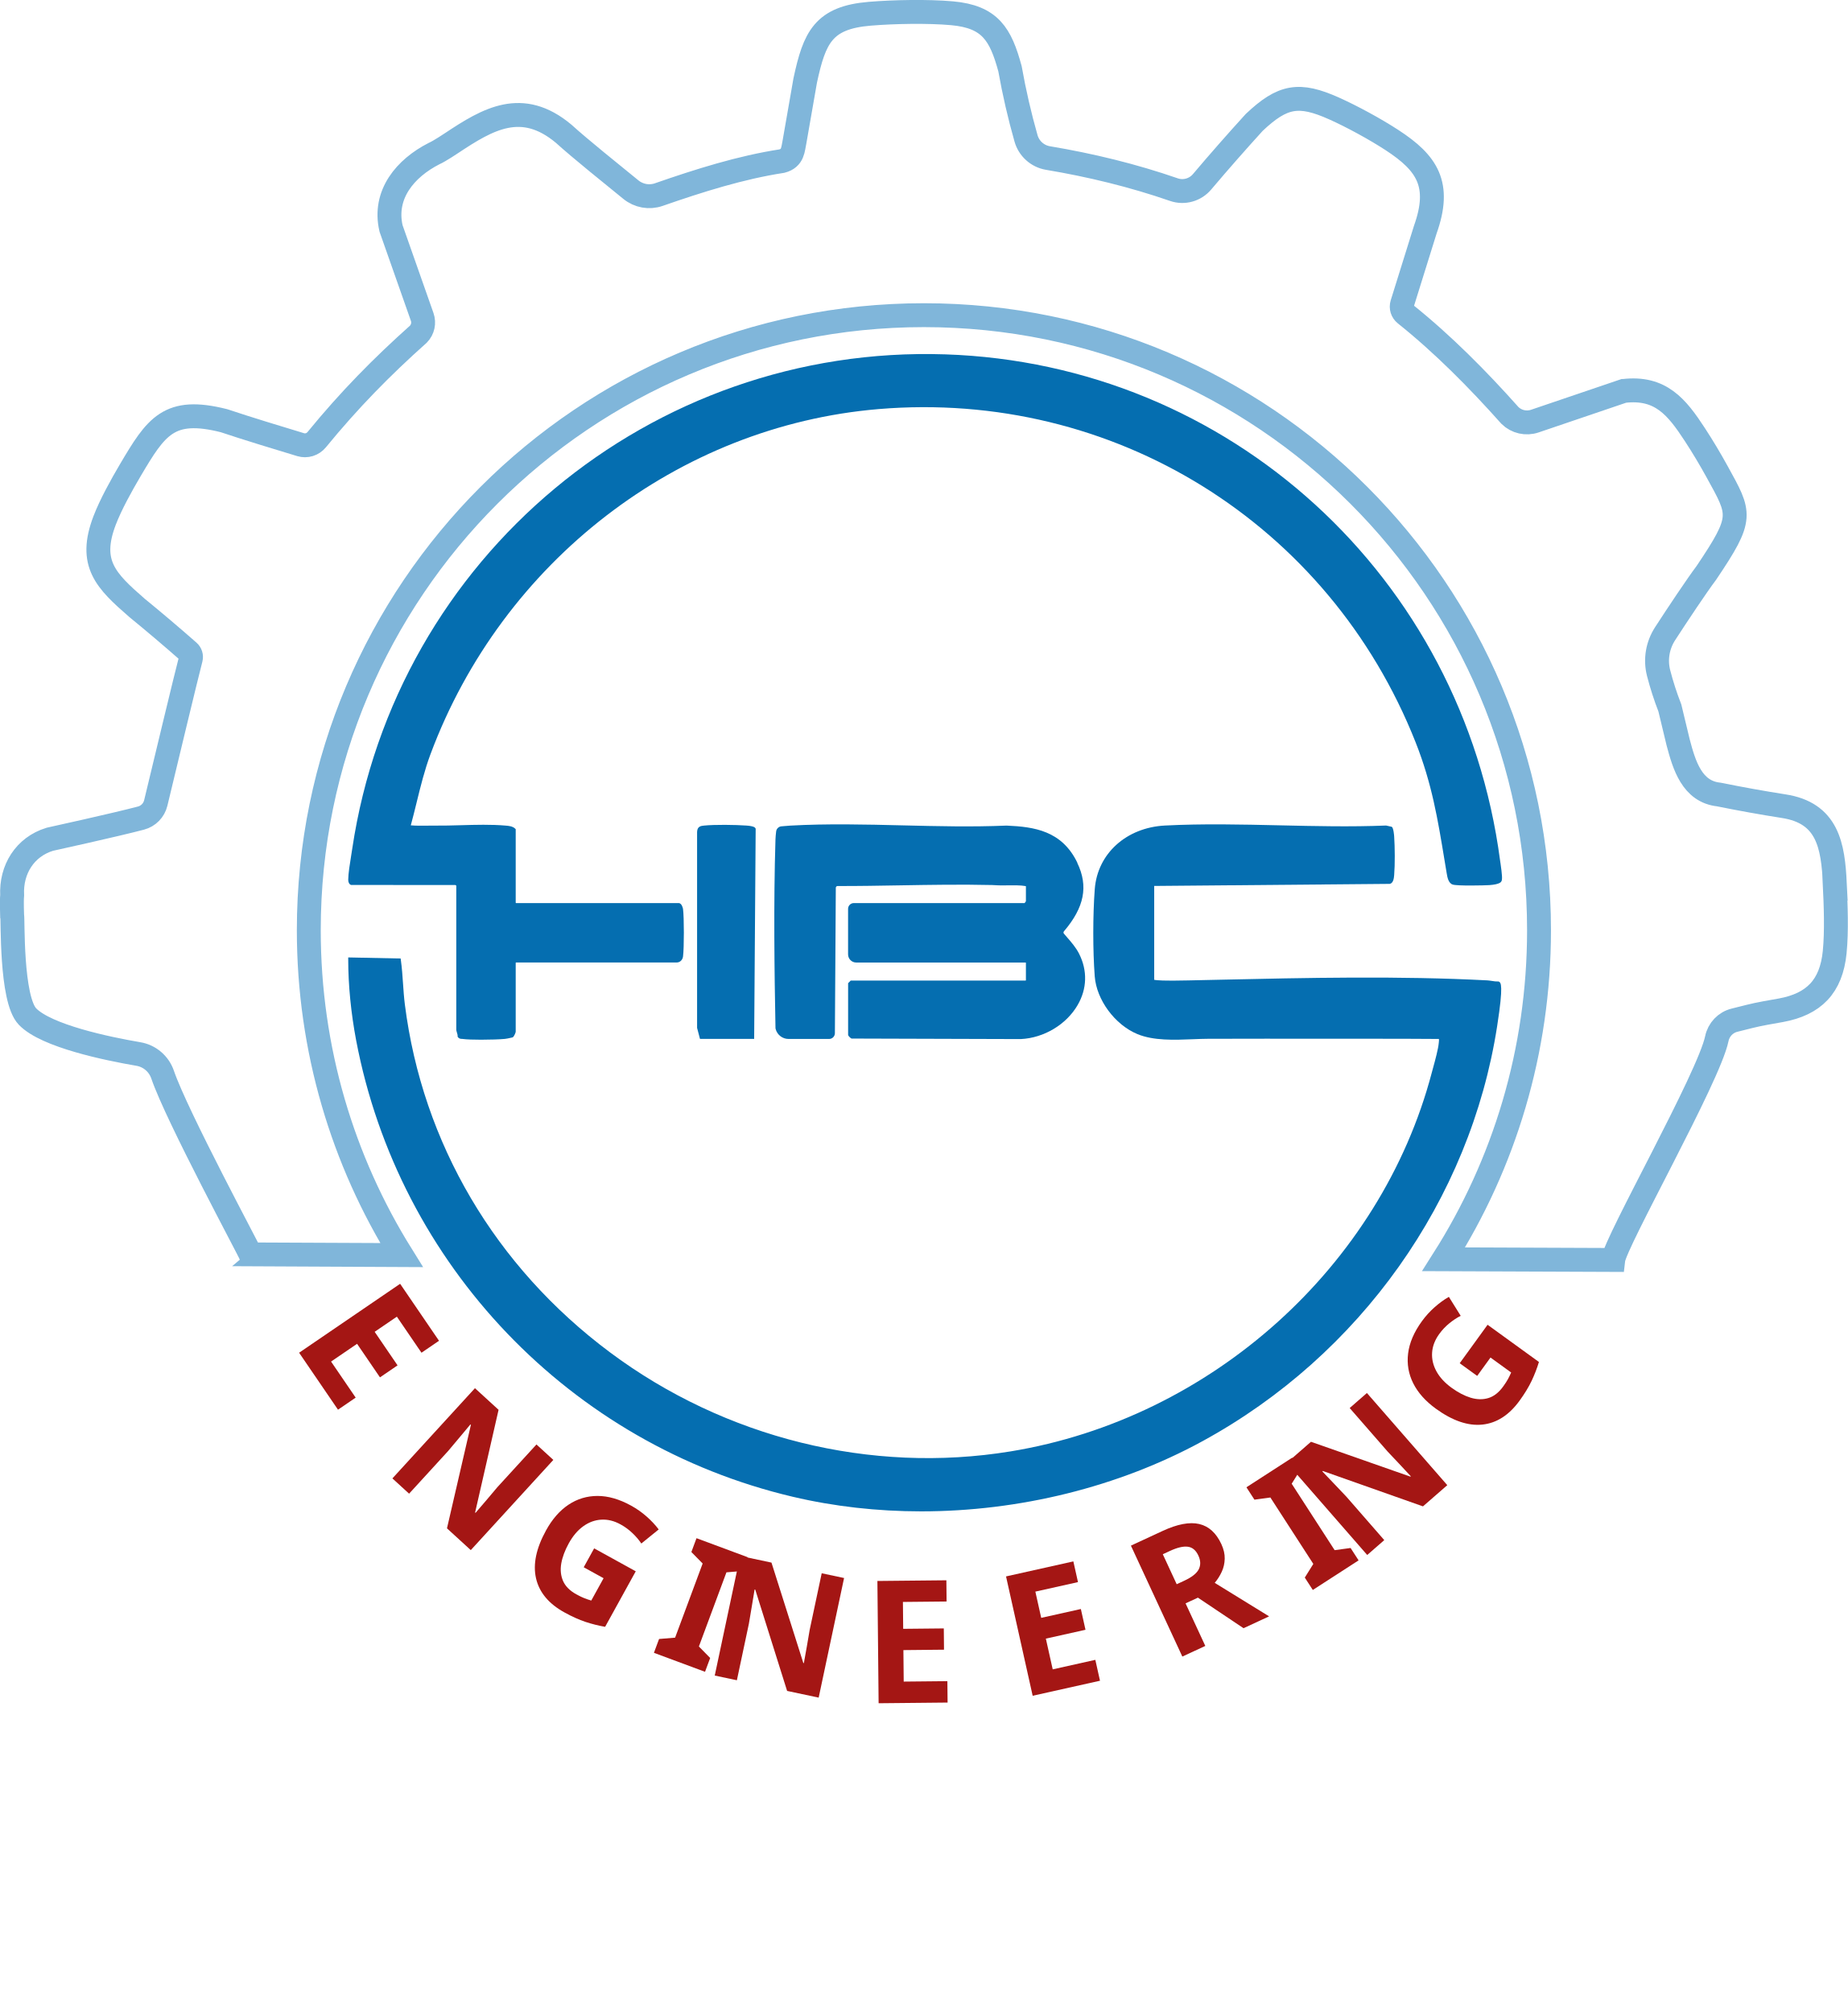
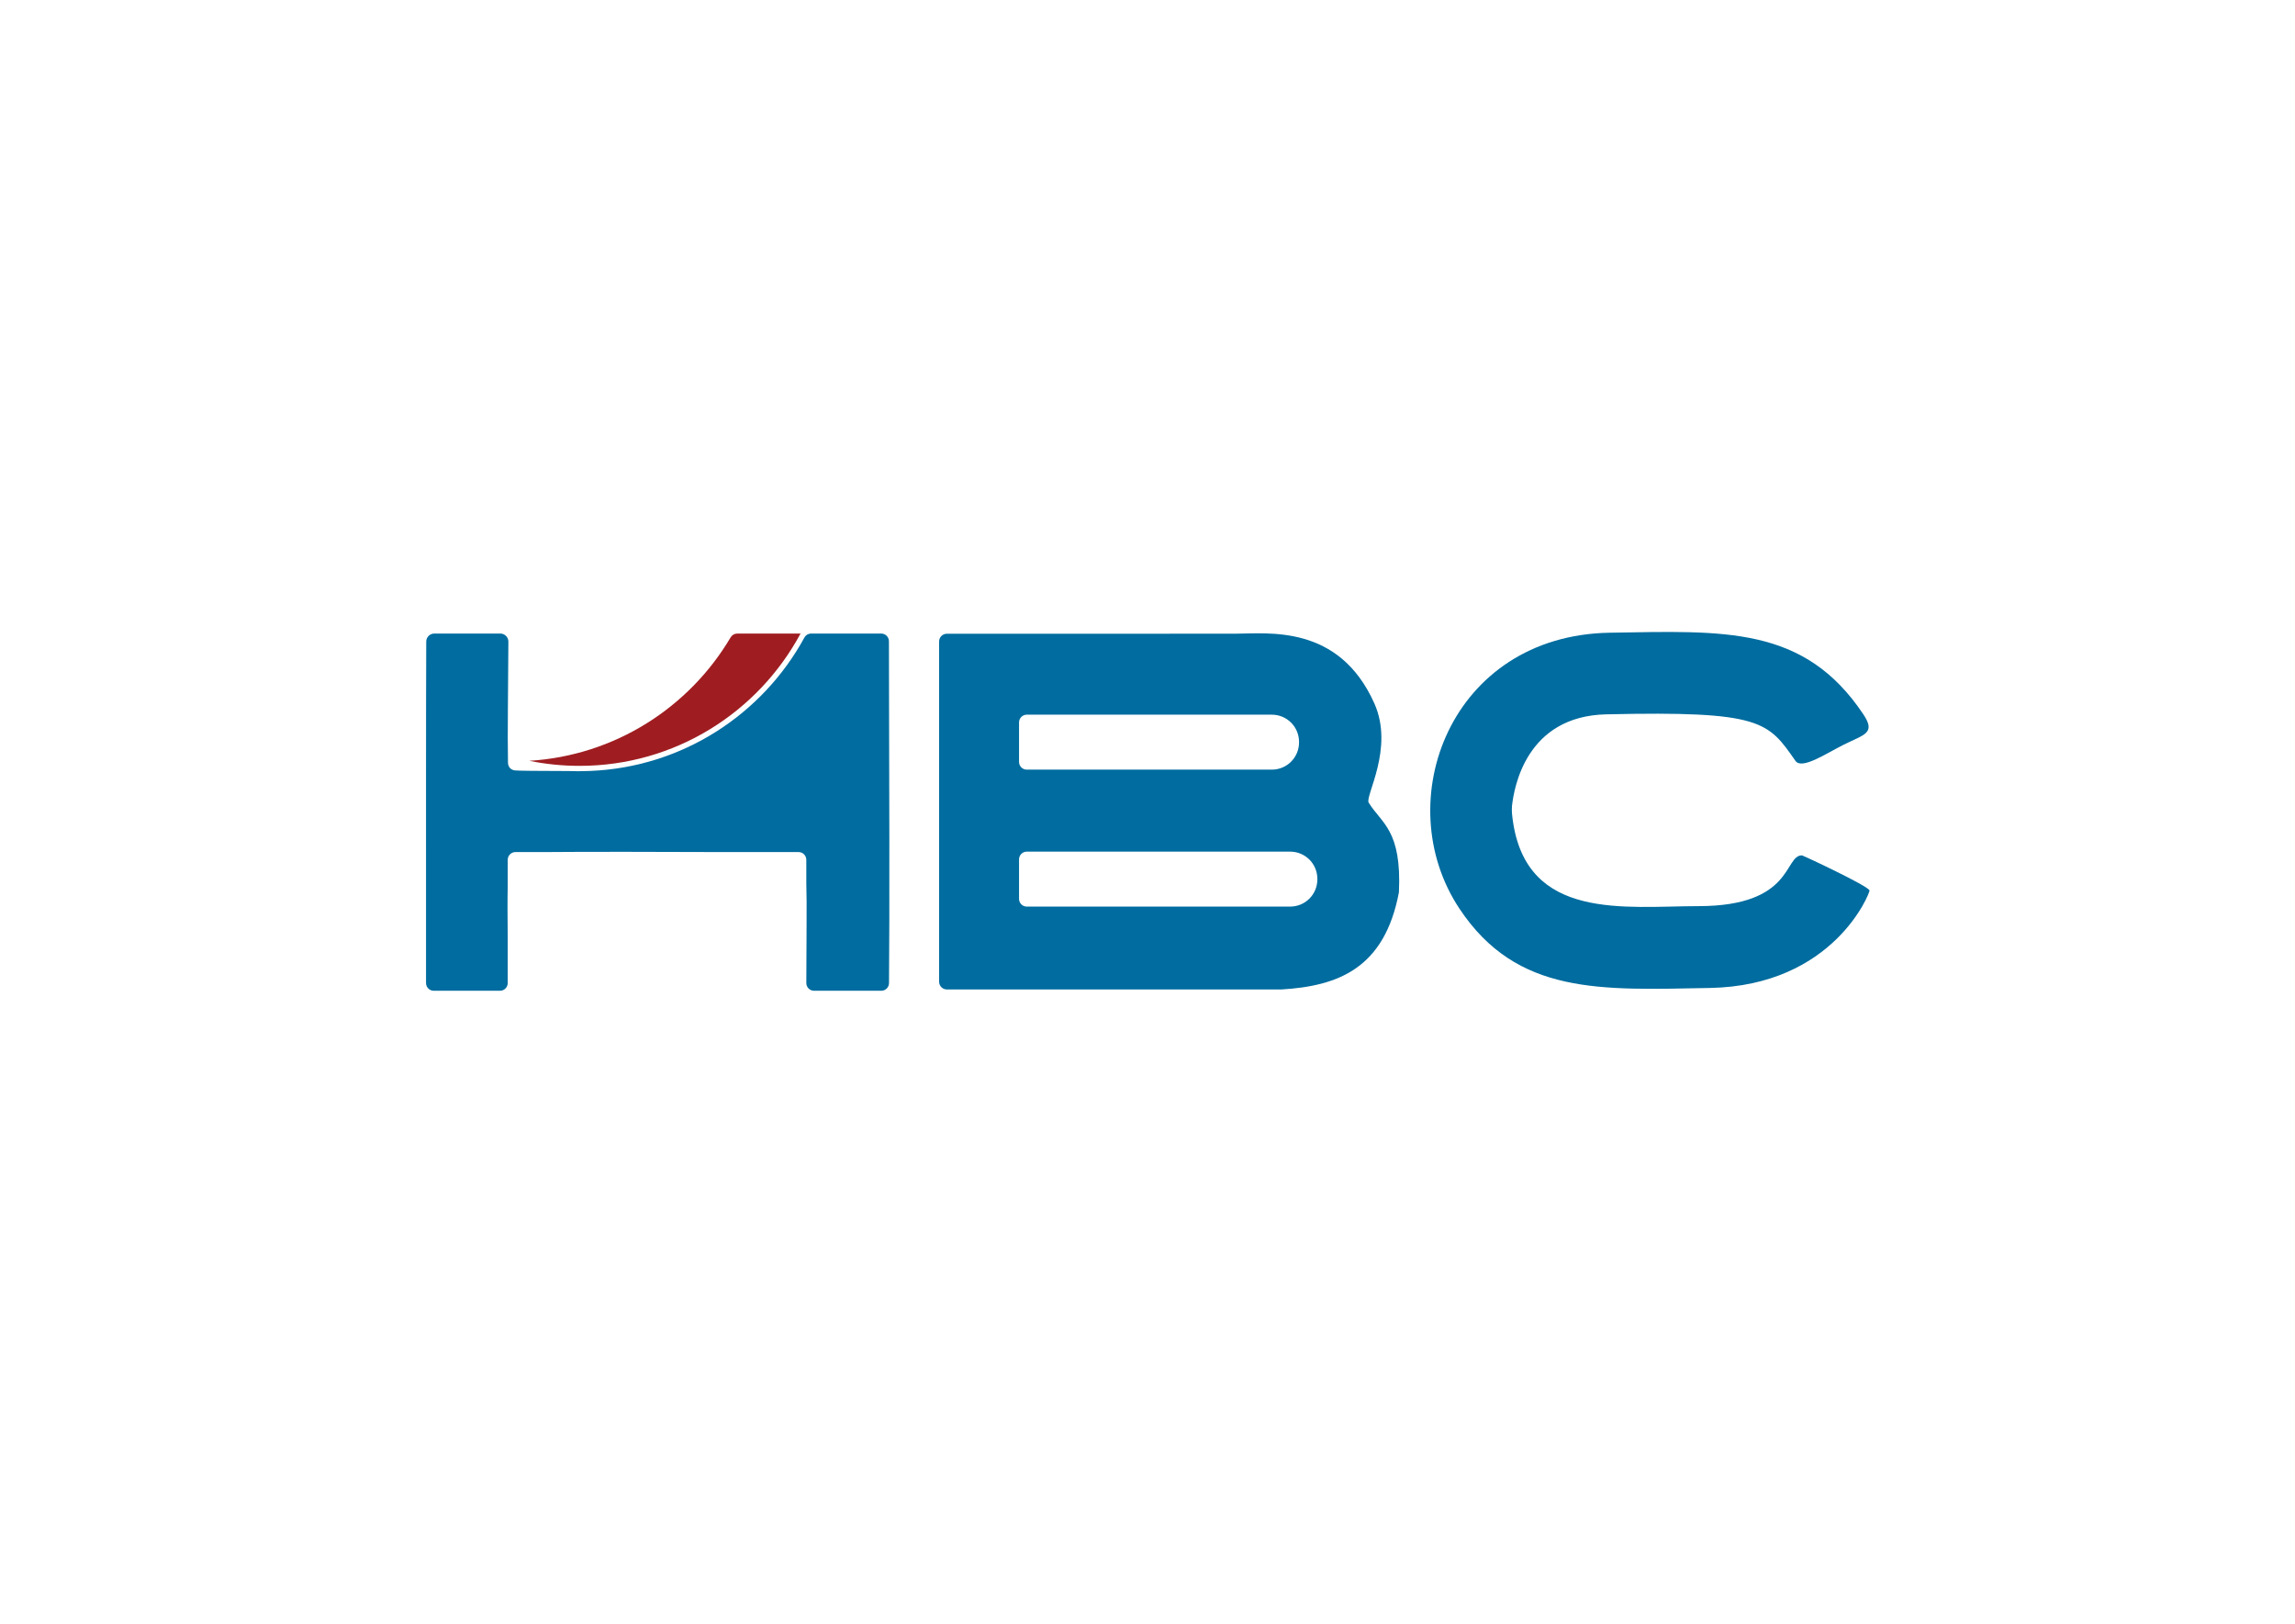
- <svg xmlns="http://www.w3.org/2000/svg" id="logo" viewBox="0 0 463.97 505.21">
-   <defs>
-     <style>
-       .cls-1 {
-         fill: #056eb0;
-       }
- 
-       .cls-2 {
-         fill: #a41614;
-         font-family: Orbitron-Bold, Orbitron;
-         font-size: 43px;
-         font-weight: 700;
-       }
- 
-       .cls-3 {
-         fill: none;
-         stroke: #80b6da;
-         stroke-miterlimit: 10;
-         stroke-width: 6px;
-       }
-     </style>
-   </defs>
-   <g>
-     <path class="cls-1" d="M376.4,246.53l-.13-.08h-.15c-.48.02-.97-.05-1.47-.13-.4-.06-.79-.12-1.2-.15-22.2-1.16-45.32-.65-67.68-.15l-7.42.16c-6.19.15-8.03-.03-8.56-.15v-23.57l59.1-.52.16-.03c.83-.28.93-1.51.99-2.18.22-2.7.18-7.05,0-9.69,0-.09-.14-2.1-.59-2.43l-1.43-.32h-.06c-8.75.36-17.82.15-26.59-.05-9.53-.22-19.39-.44-28.88.05-9.7.5-16.95,7.06-17.62,15.95-.5,6.61-.5,15.42-.01,21.92.45,5.91,5.05,12.15,10.71,14.5,4.06,1.68,9.28,1.48,13.89,1.29,1.36-.05,2.64-.11,3.86-.11,9.72-.04,19.63-.02,29.21-.01h14.56c4.72.01,9.44.01,14.16.05.08.12.03.59.01.76l-.02.2c-.13,1.55-.87,4.25-1.41,6.22-.13.47-.25.91-.35,1.29-12.82,48.61-55.32,86.83-105.74,95.09-35.06,5.75-71.74-3.33-100.63-24.9-28.78-21.48-47.05-52.49-51.46-87.32-.22-1.72-.34-3.51-.46-5.23-.13-1.94-.27-3.94-.54-5.89l-.06-.42-13.16-.27v.51c0,6.47.7,13.5,1.99,20.31,10.72,56.43,53.74,101.42,109.6,114.6,10.43,2.46,21.3,3.67,32.25,3.67,24.55,0,49.48-6.06,70.66-17.63,39.57-21.6,67.22-60.57,73.97-104.24l.03-.21c1.59-10.22.88-10.64.46-10.9Z" />
-     <path class="cls-1" d="M376.71,216.63l-.08-.57c-9.42-71.26-68-124.71-139.27-127.08-73.92-2.47-137.99,50.92-148.93,124.19-.07.47-.16,1.01-.25,1.6-.33,2.05-.74,4.6-.75,6.13,0,.68.27,1.17.72,1.31l26.18.02c.06.04.14.1.23.14v36.2c0,.17.06.35.15.67.07.24.21.69.19.85l-.02.18.1.15c.27.41.69.43.95.45h.13c1.07.15,2.86.2,4.72.2,2.29,0,4.67-.08,5.96-.2.49-.05.98-.16,1.45-.27l.42-.09.18-.08c.26-.18.69-1.13.69-1.37v-17.31l.07-.07h40.35c.81,0,1.48-.63,1.59-1.5.28-2.23.28-9.8,0-11.92,0-.01-.24-1.5-1.11-1.5h-40.83l-.07-.07v-18.48l-.15-.15c-.61-.6-1.61-.69-2.34-.75-3.68-.32-7.58-.21-11.36-.1-2.14.06-4.35.12-6.44.1-.67,0-1.34,0-2.01.01-1.34.02-2.71.04-4.04-.08h0c.53-1.93,1.01-3.9,1.48-5.81.98-4,2-8.13,3.46-12.04,18.04-48.42,62.2-82.44,112.5-86.67,58.91-4.95,113.09,28.67,134.85,83.69,4.09,10.34,5.56,19.31,7.27,29.69l.54,3.24c.15.9.4,2.41,1.49,2.77,1.15.38,8.01.22,9.22.14,2.63-.19,2.93-.78,3.04-1,.23-.46.16-1.62-.27-4.6Z" />
-     <path class="cls-1" d="M270.5,216.64c-3.88-8.06-10.86-9.03-17.68-9.33-.08,0-.15,0-.22,0-8.51.36-17.35.15-25.91-.06-9.34-.23-19.01-.46-28.27.06-.58.03-1.16.09-1.75.14l-.48.04c-.69.06-1.25.61-1.32,1.3l-.02.17c-.07.62-.13,1.21-.15,1.84-.5,15.88-.26,33.56,0,47.18,0,.12,0,.25.05.42.39,1.46,1.72,2.48,3.23,2.48h10.19c.79,0,1.44-.64,1.45-1.44l.23-36.52c0-.24.2-.44.44-.44,5.25.01,10.57-.08,15.72-.17,7.56-.13,15.37-.26,23.06-.08.3,0,.57.02.85.04.25.01.5.03.78.04.63.02,1.39.01,2.2,0,1.59-.02,3.4-.04,4.49.17.1.02.15.03.19.05v3.78c-.07.11-.21.32-.32.45h-42.88c-.8,0-1.45.65-1.45,1.45v11.43c0,1.13.92,2.05,2.05,2.05h42.53l.07.07v4.39l-.07.07h-43.92l-.65.65v12.93c0,.41.72.91.77.93l.1.05,42.5.13c5.82-.29,11.42-3.65,14.26-8.55,2.37-4.08,2.5-8.65.36-12.88-.79-1.56-1.9-2.84-2.98-4.08-.28-.33-.56-.65-.84-.98-.13-.16-.13-.4.02-.57,5.13-6.02,6.17-11.32,3.35-17.18Z" />
-     <path class="cls-1" d="M189.35,260.87l.38-52.79-.07-.12c-.08-.14-.3-.52-2.2-.66-2.9-.21-7.99-.27-10.67,0-.8.08-1.7.17-1.77,1.58v49.22s.73,2.77.73,2.77h13.6Z" />
+ <svg xmlns="http://www.w3.org/2000/svg" width="100%" height="100%" viewBox="0 0 3508 2481" version="1.1" xml:space="preserve" style="fill-rule:evenodd;clip-rule:evenodd;stroke-linejoin:round;stroke-miterlimit:2;">
+   <g transform="matrix(1,0,0,1,-3568.391,0)">
+     <g id="FINAL-HBC-LOGO" transform="matrix(1,0,0,1,-175.7034,0)">
+       <rect x="3744.094" y="0" width="3507.874" height="2480.315" style="fill:none;" />
+       <g transform="matrix(1,0,0,1,-66488.583,379.0566)">
+         <g transform="matrix(1,0,0,1,7.5,-0.625275)">
+           <g transform="matrix(5.655294,0,0,5.655294,70692.915,-2382.619)">
+             <path d="M134.706,526.72C135.07,526.046 135.775,525.626 136.541,525.626C140.944,525.625 155.47,525.625 155.47,525.625C156.623,525.625 157.558,526.558 157.559,527.711C157.565,533.341 157.572,538.441 157.58,540.553C157.648,559.922 157.754,602.811 157.578,620.109C157.564,621.252 156.633,622.171 155.49,622.171L137.319,622.171C136.765,622.171 136.233,621.951 135.842,621.559C135.45,621.167 135.23,620.636 135.23,620.081C135.239,607.275 135.414,598.697 135.226,593.208L135.226,586.773C135.226,586.219 135.006,585.688 134.614,585.296C134.223,584.904 133.691,584.684 133.137,584.684L111.865,584.684C96.313,584.623 75.932,584.575 64.471,584.684L56.611,584.684C56.057,584.684 55.526,584.904 55.134,585.296C54.742,585.688 54.522,586.219 54.522,586.773L54.522,593.776C54.433,597.752 54.469,602.685 54.522,607.753L54.522,620.083C54.522,621.236 53.587,622.171 52.434,622.171L34.532,622.171C33.379,622.171 32.444,621.236 32.443,620.083C32.441,577.946 32.422,545.005 32.5,527.79C32.506,526.592 33.478,525.625 34.676,525.625L52.522,525.625C53.1,525.625 53.654,525.855 54.062,526.264C54.471,526.673 54.699,527.228 54.698,527.806C54.658,539.664 54.429,552.88 54.592,560.492C54.633,562.39 56.26,562.592 56.486,562.62C57.268,562.717 62.912,562.765 70.811,562.781C71.721,562.816 72.634,562.833 73.552,562.833C74.627,562.833 75.694,562.809 76.752,562.762C101.769,561.757 123.384,547.446 134.706,526.72Z" style="fill:rgb(0,108,159);" />
+           </g>
+           <g transform="matrix(5.661586,0,0,5.661586,70637.052,-2386.272)">
+             <path d="M180.798,527.823C180.798,526.673 181.729,525.74 182.879,525.737C186.632,525.731 198.09,525.729 260.5,525.729C269.473,525.729 288.707,523.021 298.316,544.574C303.71,556.672 295.716,569.631 296.772,571.337C300.287,577.019 305.719,578.721 304.937,595.547C301.048,616.139 288.466,620.86 273.218,621.772L182.884,621.772C182.331,621.772 181.801,621.552 181.409,621.161C181.018,620.77 180.798,620.239 180.798,619.686L180.798,527.823ZM270.64,547.588L204.461,547.588C203.309,547.588 202.375,548.522 202.375,549.674L202.375,560.338C202.375,561.491 203.309,562.425 204.461,562.425L270.64,562.425C272.585,562.425 274.45,561.652 275.825,560.277C277.2,558.902 277.972,557.037 277.972,555.092L277.972,554.92C277.972,552.975 277.2,551.11 275.825,549.735C274.45,548.36 272.585,547.588 270.64,547.588ZM275.586,584.563L204.461,584.563C203.908,584.563 203.377,584.782 202.986,585.174C202.595,585.565 202.375,586.095 202.375,586.649L202.375,597.313C202.375,597.866 202.595,598.397 202.986,598.788C203.377,599.18 203.908,599.399 204.461,599.399L275.586,599.399C277.53,599.399 279.395,598.627 280.77,597.252C282.145,595.877 282.918,594.012 282.918,592.067L282.918,591.895C282.918,589.95 282.145,588.085 280.77,586.71C279.395,585.335 277.53,584.563 275.586,584.563Z" style="fill:rgb(0,108,159);" />
+           </g>
+           <g transform="matrix(5.653562,0,0,5.653562,70636.5,-2383.601)">
+             <path d="M336.032,572.621C335.99,573.001 335.996,574.151 336.026,574.47C336.056,574.793 336.089,575.111 336.125,575.426C336.154,575.679 336.185,575.929 336.218,576.177C339.858,603.754 366.656,599.669 386.5,599.655C412.276,599.638 409.559,585.841 414.458,585.929C414.68,585.933 432.41,594.201 432.709,595.426C432.835,595.938 423.149,621.168 389.503,621.779C360.098,622.313 337.396,623.795 321.807,600.297C302.643,571.409 319.352,526.43 362.502,525.734C393.428,525.236 415.013,523.812 431.029,547.789C434.467,552.935 431.335,553.207 425.749,555.996C420.918,558.408 414.399,562.841 412.675,560.375C405.263,549.767 403.614,546.837 361.51,547.801C339.828,548.297 336.588,567.591 336.032,572.621Z" style="fill:rgb(0,108,159);" />
+           </g>
+           <g transform="matrix(1.606349,0,0,1.606349,57980.728,-1102.631)">
+             <path d="M8384.298,1053.678C8344.044,1128.59 8264.928,1179.57 8174,1179.57C8157.621,1179.57 8141.625,1177.916 8126.17,1174.765C8207.79,1169.802 8278.426,1123.882 8317.771,1057.315C8319.089,1055.065 8321.502,1053.683 8324.11,1053.683C8338.448,1053.678 8384.298,1053.678 8384.298,1053.678Z" style="fill:rgb(159,29,33);" />
+           </g>
+         </g>
+       </g>
+     </g>
  </g>
-   <text class="cls-2" transform="translate(72.96 336.53) rotate(55.69) scale(.98 1)">
-     <tspan x="0" y="0">E</tspan>
-   </text>
-   <text class="cls-2" transform="translate(95.72 368.66) rotate(42.46) scale(.98 1)">
-     <tspan x="0" y="0">N</tspan>
-   </text>
-   <text class="cls-2" transform="translate(127.53 396.55) rotate(28.88) scale(.98 1)">
-     <tspan x="0" y="0">G</tspan>
-   </text>
-   <text class="cls-2" transform="translate(162.92 414.55) rotate(20.38) scale(.98 1)">
-     <tspan x="0" y="0">I</tspan>
-   </text>
-   <text class="cls-2" transform="translate(175.74 419.94) rotate(11.99) scale(.98 1)">
-     <tspan x="0" y="0">N</tspan>
-   </text>
-   <text class="cls-2" transform="translate(216.8 427.72) rotate(-.57) scale(.98 1)">
-     <tspan x="0" y="0">E</tspan>
-   </text>
-   <text class="cls-2" transform="translate(255.57 426.63) rotate(-12.58) scale(.98 1)">
-     <tspan x="0" y="0">E</tspan>
-   </text>
-   <text class="cls-2" transform="translate(293.41 417.56) rotate(-24.87) scale(.98 1)">
-     <tspan x="0" y="0">R</tspan>
-   </text>
-   <text class="cls-2" transform="translate(328.48 399.97) rotate(-32.88) scale(.98 1)">
-     <tspan x="0" y="0">I</tspan>
-   </text>
-   <text class="cls-2" transform="translate(340.41 392.95) rotate(-41.09) scale(.98 1)">
-     <tspan x="0" y="0">N</tspan>
-   </text>
-   <text class="cls-2" transform="translate(371.54 364.74) rotate(-54.07) scale(.98 1)">
-     <tspan x="0" y="0">G</tspan>
-   </text>
-   <path class="cls-3" d="M460.68,221.88c-.46-9.48-1.74-17.78-12.9-19.46-5.43-.85-10.84-1.83-16.23-2.92-6.73-.71-8.7-7.38-10.21-13.09l-2.08-8.64h0c-1.13-2.9-2.07-5.82-2.83-8.77-.87-3.38-.26-6.96,1.64-9.89,3.13-4.83,8-12.14,10.35-15.26,9.43-14.02,8.59-14.69,2.67-25.46-1.73-3.14-3.57-6.23-5.53-9.23-4.55-6.97-8.62-12.09-17.91-10.99,0,0,0,0-.01,0l-22.29,7.57c-2.18.74-4.6.19-6.24-1.42,0,0,0,0,0,0-8.04-9.03-16.87-17.95-26.28-25.47-.76-.61-1.08-1.61-.79-2.55,1.47-4.71,5.79-18.57,5.81-18.63,4.06-11.38.46-16.74-8.33-22.48-4.17-2.72-9.99-5.9-14.54-7.94-8.85-3.97-12.94-3.25-20.08,3.49,0,0,0,0,0,0-4.43,4.87-8.8,9.84-13.09,14.91-1.73,2.05-4.53,2.84-7.06,1.97-10.28-3.56-20.9-6.14-31.64-7.94-2.63-.44-4.77-2.37-5.5-4.93-1.62-5.68-2.96-11.51-4.03-17.5,0,0,0,0,0,0-2.35-8.64-4.96-13.06-14.55-13.92-6.02-.54-14.57-.38-20.63.12-11.7.96-13.91,5.97-16.23,16.75l-2.68,15.35c-.42,1.92-.32,4.15-3.17,4.9-10.34,1.59-20.8,4.89-30.91,8.41-2.4.84-5.05.36-7.02-1.25-4.67-3.81-12.78-10.31-16.86-14.02-10.5-8.8-19.06-3.69-28.1,2.31,0,0-3.12,2.1-4.48,2.68-7.1,3.63-12.75,10.18-10.77,18.77,0,0,0,0,0,0l7.82,22.23c.53,1.51.16,3.19-.96,4.33l-.02.02c-9.15,8.17-17.34,16.49-25.5,26.47-.98,1.2-2.57,1.7-4.05,1.25-4.48-1.35-14.02-4.25-19.22-6.01,0,0,0,0,0,0-13.85-3.5-17.03,1.41-23.55,12.45-2.21,3.75-4.89,8.57-6.43,12.59-4.13,10.81.31,15.15,8.11,21.94,4.39,3.59,8.72,7.26,12.97,11,.51.45.72,1.14.55,1.8-1.12,4.24-6.78,27.84-8.79,36.2-.45,1.86-1.86,3.31-3.71,3.8-6.25,1.66-22.9,5.32-22.9,5.32-6.27,1.93-9.76,7.58-9.45,14.07-.15,1.6,0,5.05,0,5.06.24.56-.39,20.96,3.85,25.38,4.71,4.91,20.12,8.09,27.85,9.41,2.83.48,5.15,2.47,6.08,5.19,3.51,10.33,22.16,44.93,22.07,45.13,1.12.01,15.56.08,37.92.17-14.75-23.67-23.29-51.62-23.29-81.57,0-85.29,69.14-154.44,154.44-154.44s154.44,69.14,154.44,154.44c0,30.39-8.79,58.73-23.95,82.62,25.93.1,42.57.17,42.57.17.5-4.47,24.04-45.91,26.02-55.56.47-2.27,2.18-4.08,4.43-4.64,2.53-.63,4.98-1.3,7.66-1.78l4.03-.72c8.23-1.52,12.61-5.94,13.47-14.57.53-5.31.27-11.86.01-17.23Z" />
</svg>
